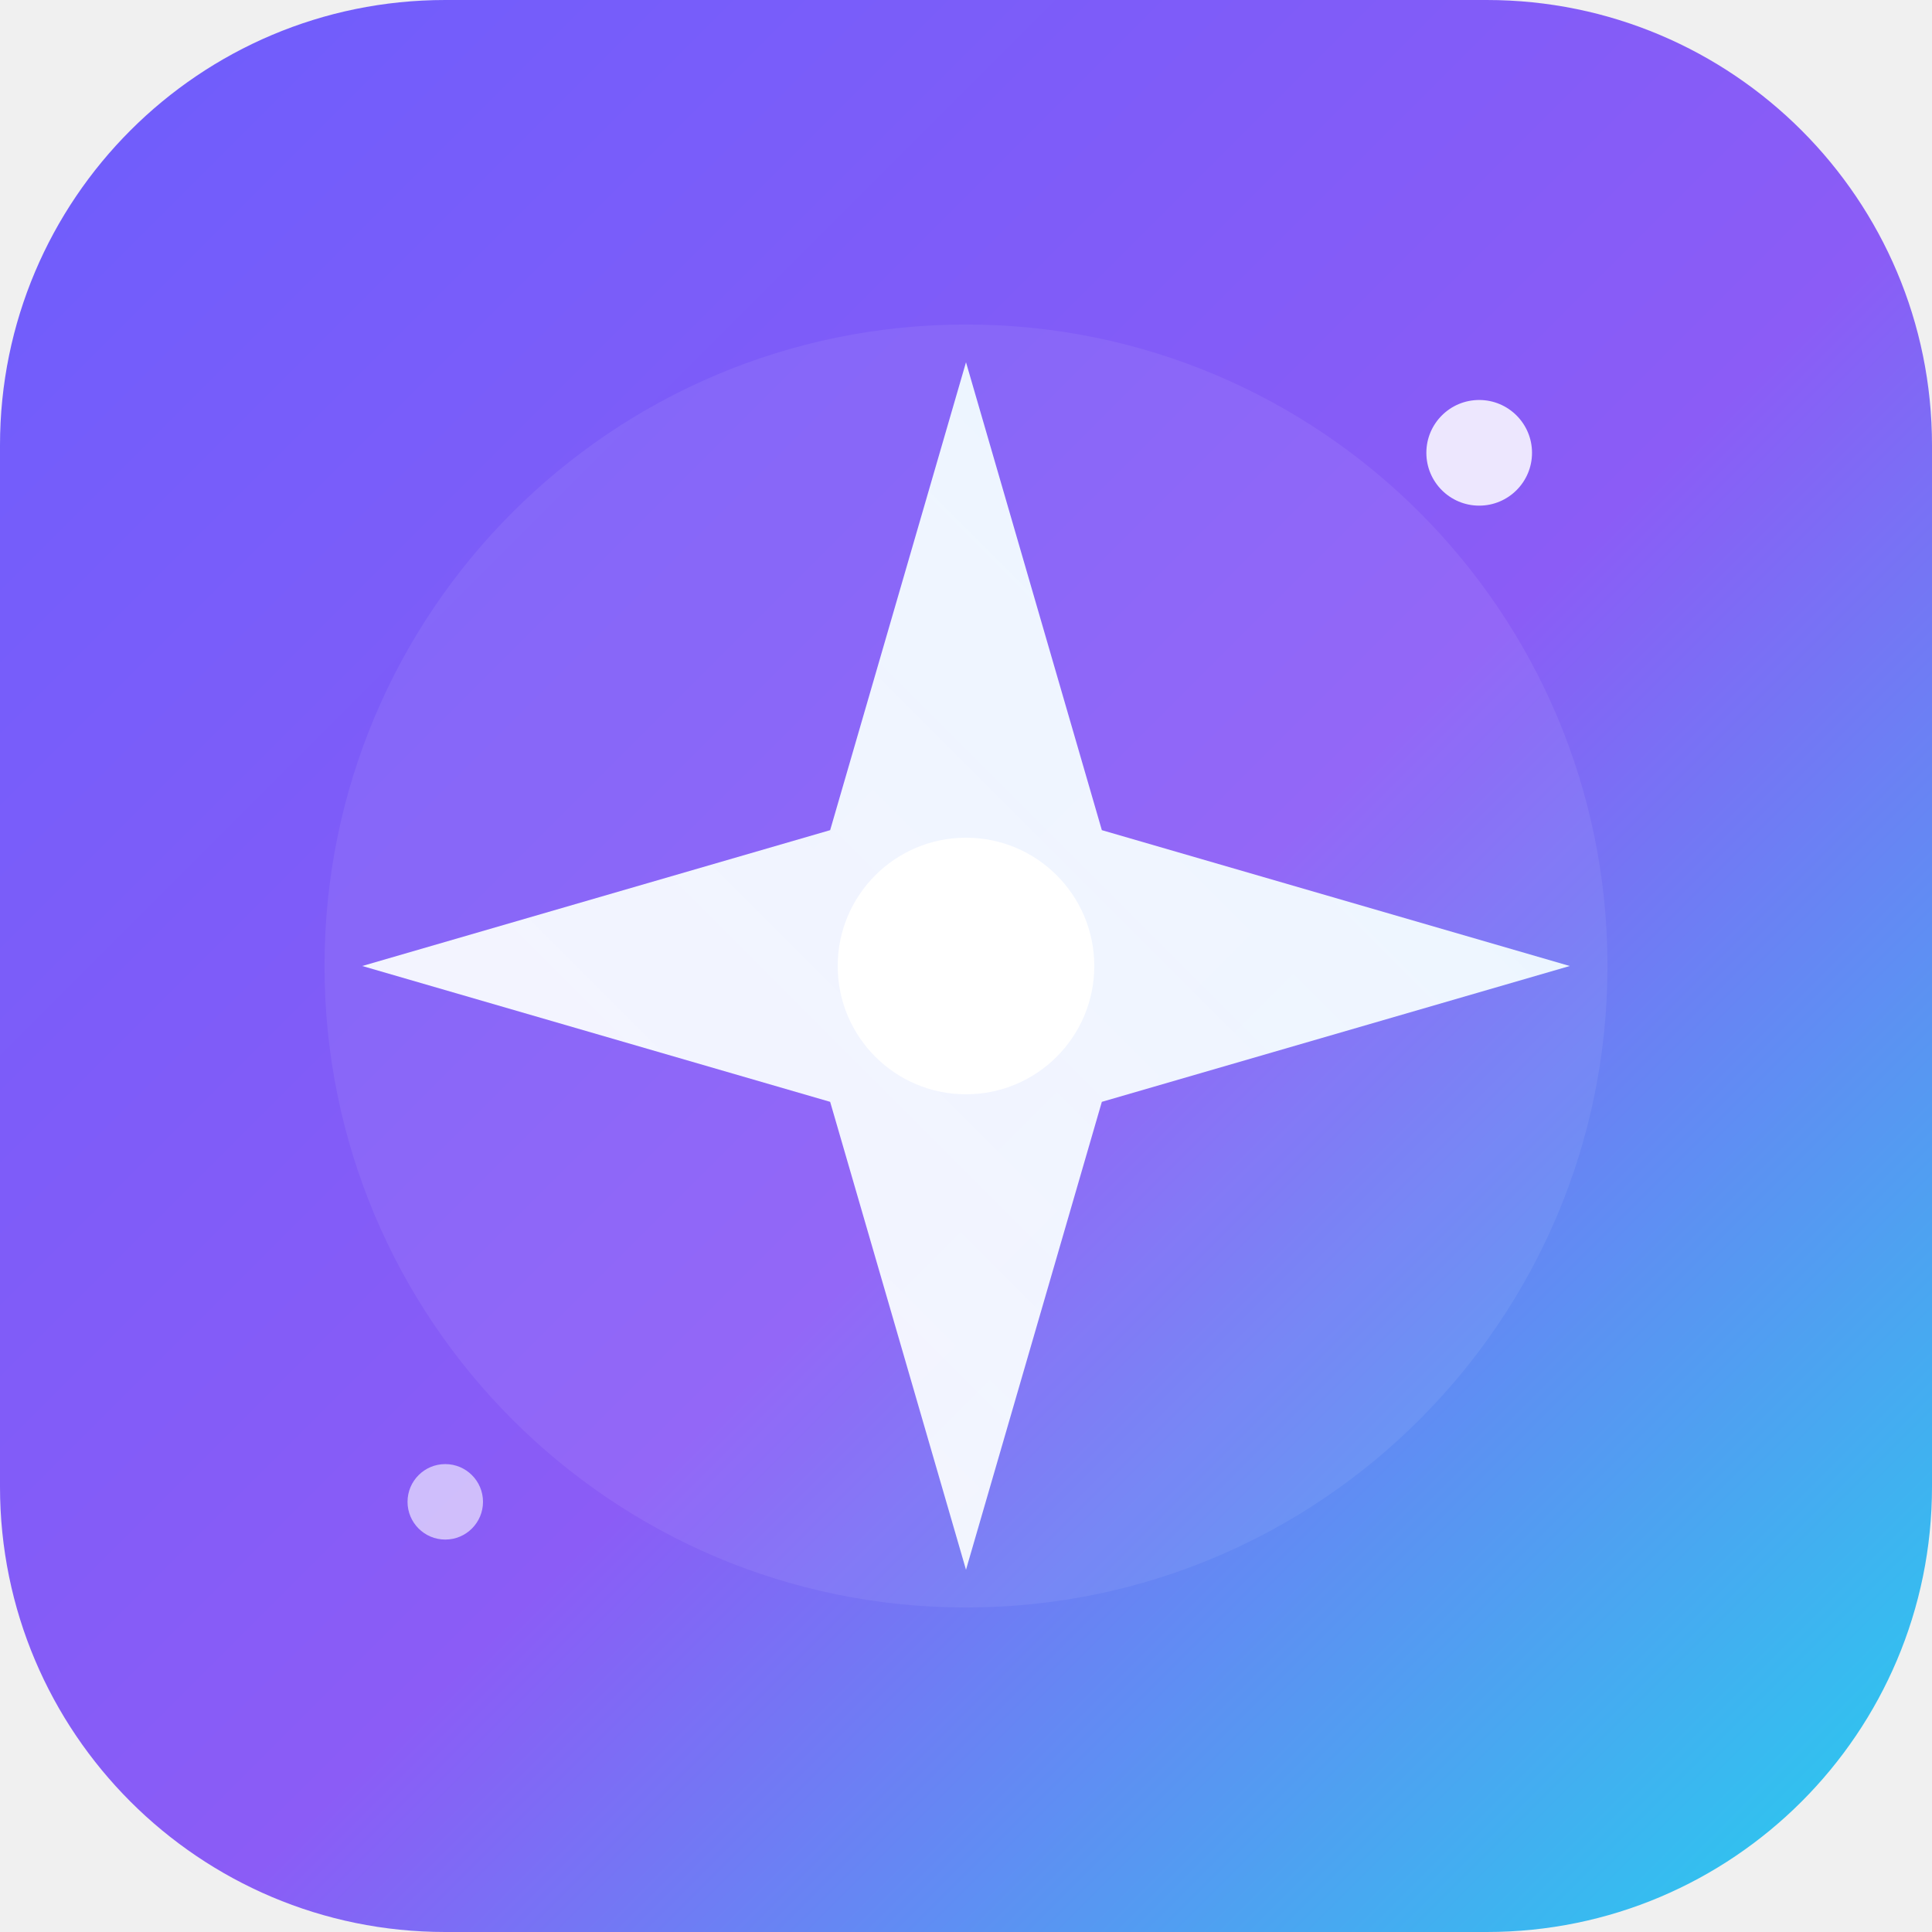
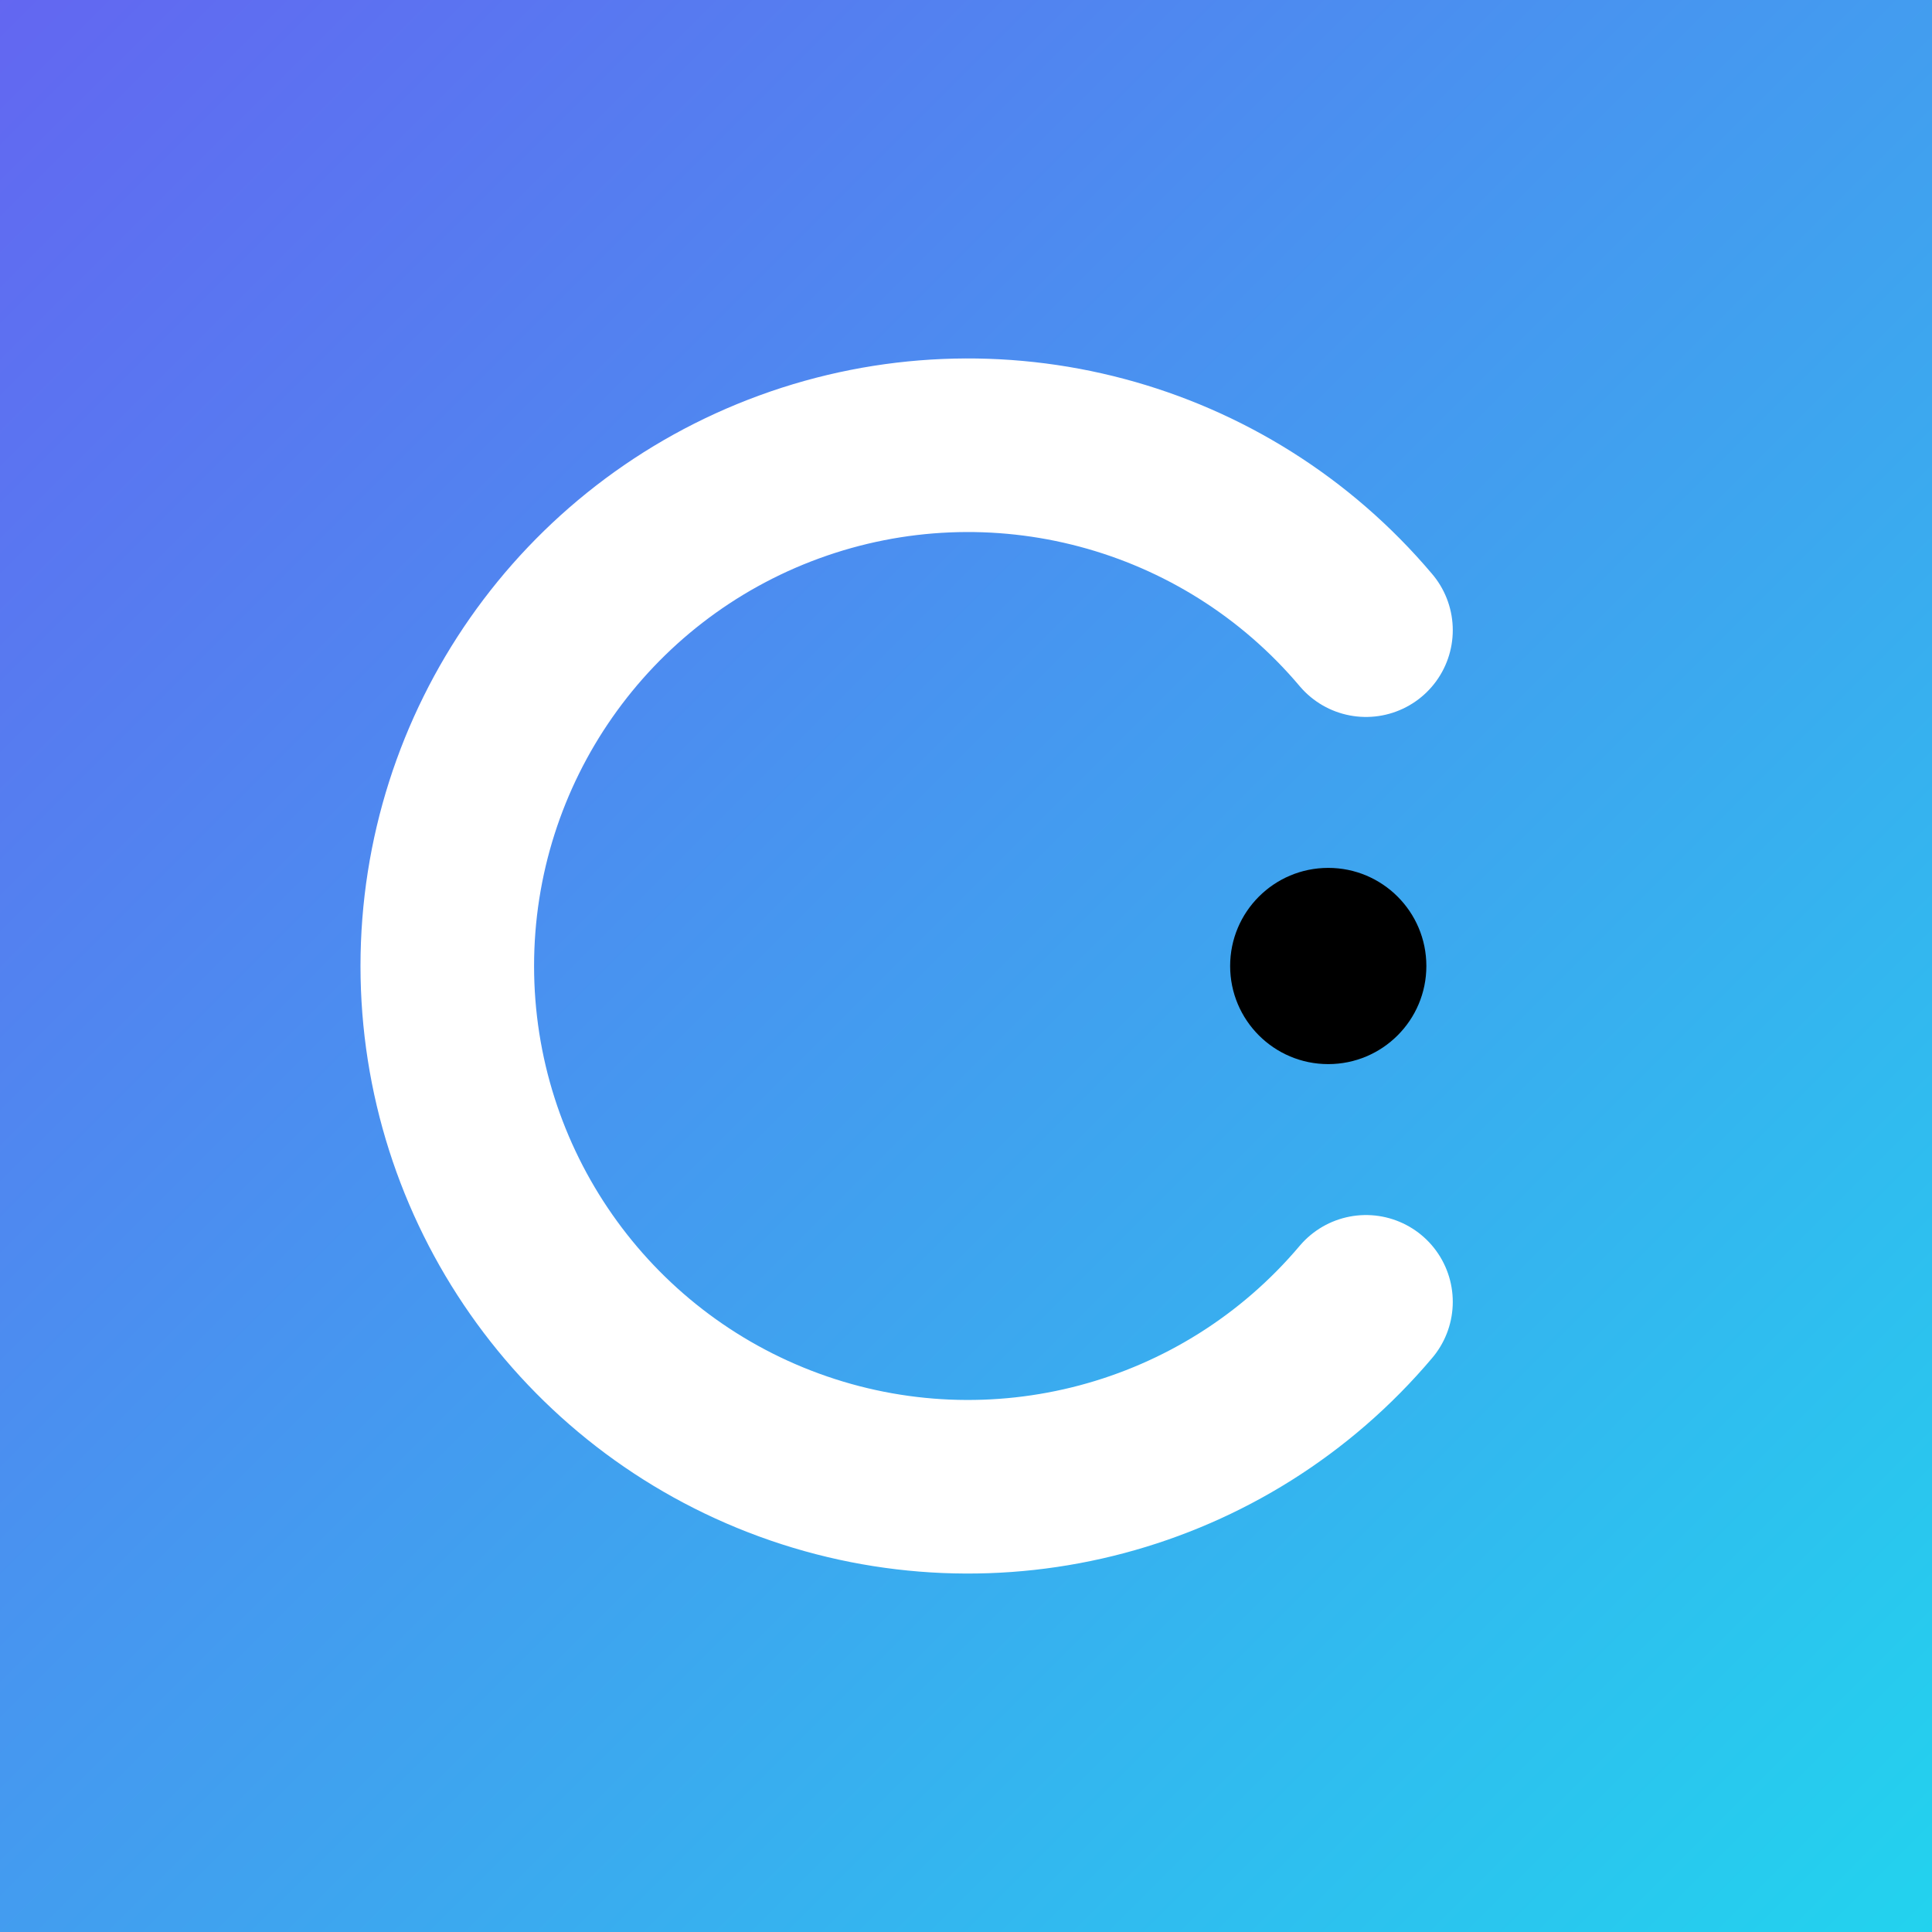
<svg xmlns="http://www.w3.org/2000/svg" viewBox="0 0 512 512">
  <defs>
-     <linearGradient id="bg" x1="0" y1="0" x2="1" y2="1">
-       <stop offset="0" stop-color="#6D5DFC" />
-       <stop offset=".55" stop-color="#8B5CF6" />
-       <stop offset="1" stop-color="#22D3EE" />
-     </linearGradient>
-     <linearGradient id="spark" x1="0" y1="1" x2="1" y2="0">
-       <stop offset="0" stop-color="#fff" stop-opacity=".92" />
-       <stop offset="1" stop-color="#EAF6FF" />
+     <linearGradient id="g" x1="0" y1="0" x2="1" y2="1">
+       <stop offset="0" stop-color="#6366f1" />
+       <stop offset="1" stop-color="#22d3ee" />
    </linearGradient>
  </defs>
-   <rect width="512" height="512" rx="118" fill="url(#bg)" />
-   <circle cx="256" cy="256" r="170" fill="#fff" opacity=".07" />
-   <path d="M256 96 L292 220 L416 256 L292 292 L256 416 L220 292 L96 256 L220 220 Z" fill="url(#spark)" />
-   <circle cx="256" cy="256" r="34" fill="#fff" />
-   <circle cx="392" cy="120" r="14" fill="#fff" opacity=".85" />
-   <circle cx="118" cy="398" r="10" fill="#fff" opacity=".6" />
+   <rect width="512" height="512" fill="url(#g)" />
+   <path d="M362 167A138 138 0 1 0 362 345" fill="none" stroke="#fff" stroke-width="46" stroke-linecap="round" />
+   <circle cx="352" cy="256" r="26" />
</svg>
